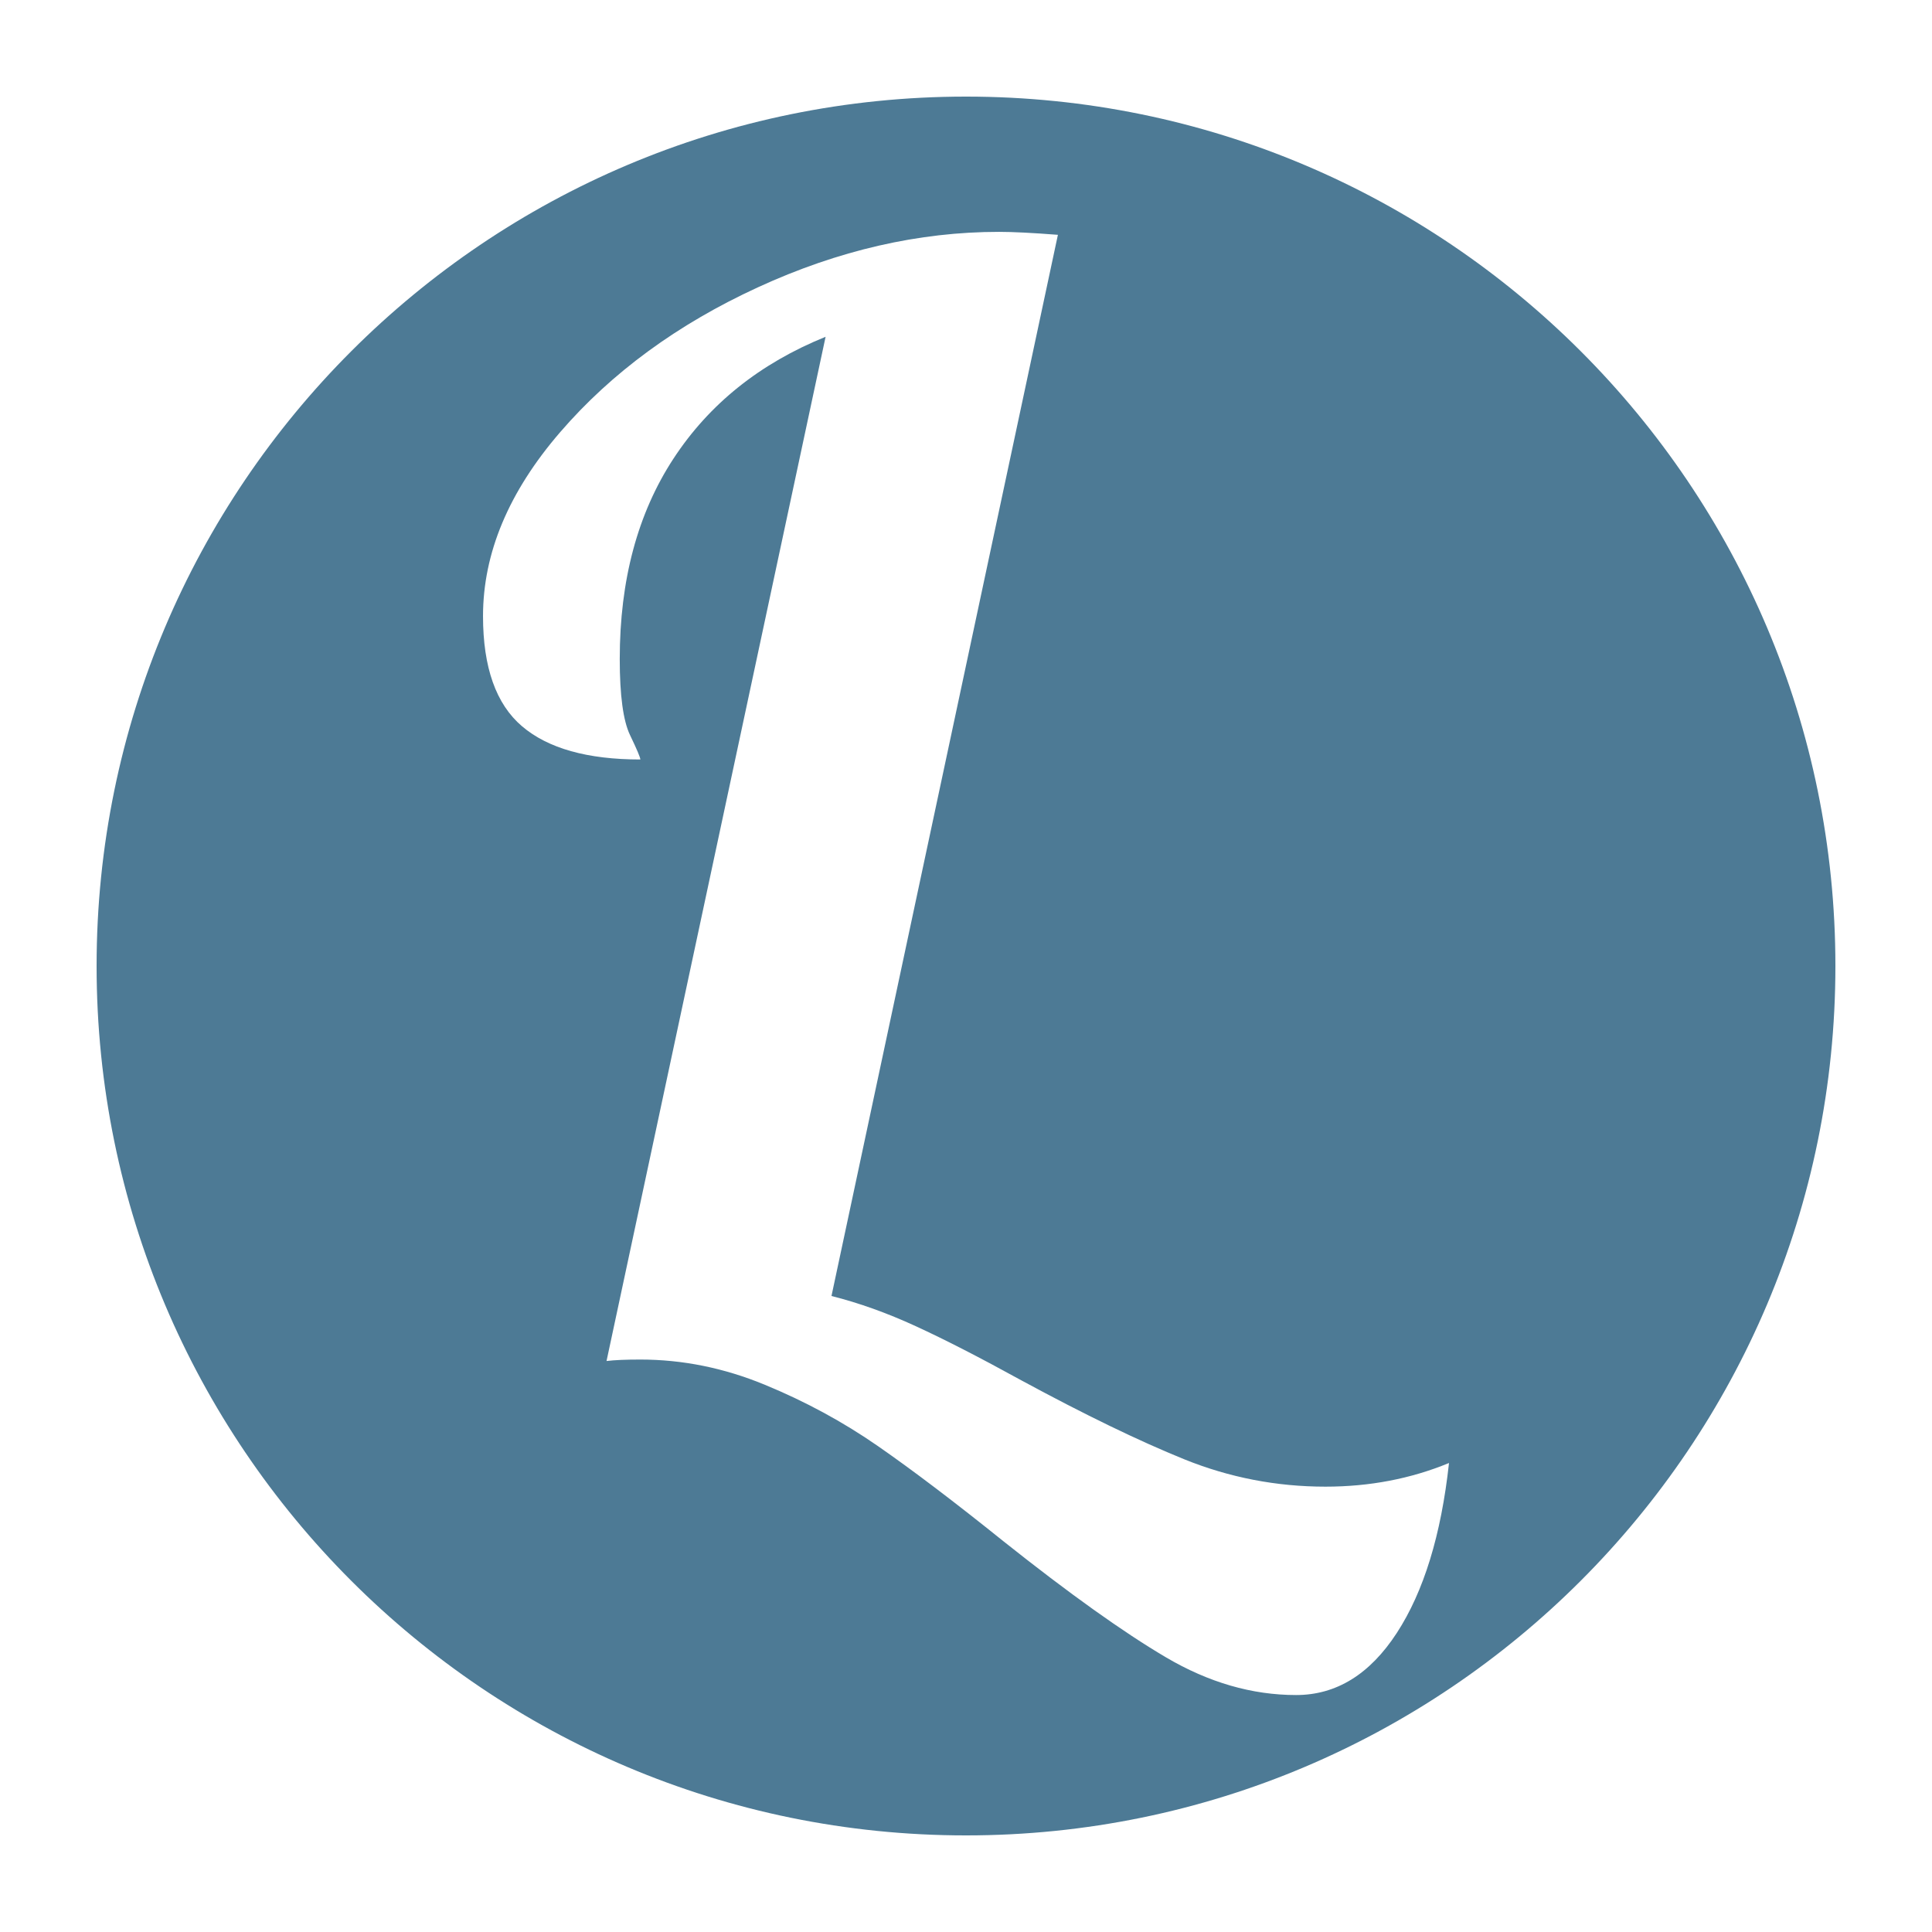
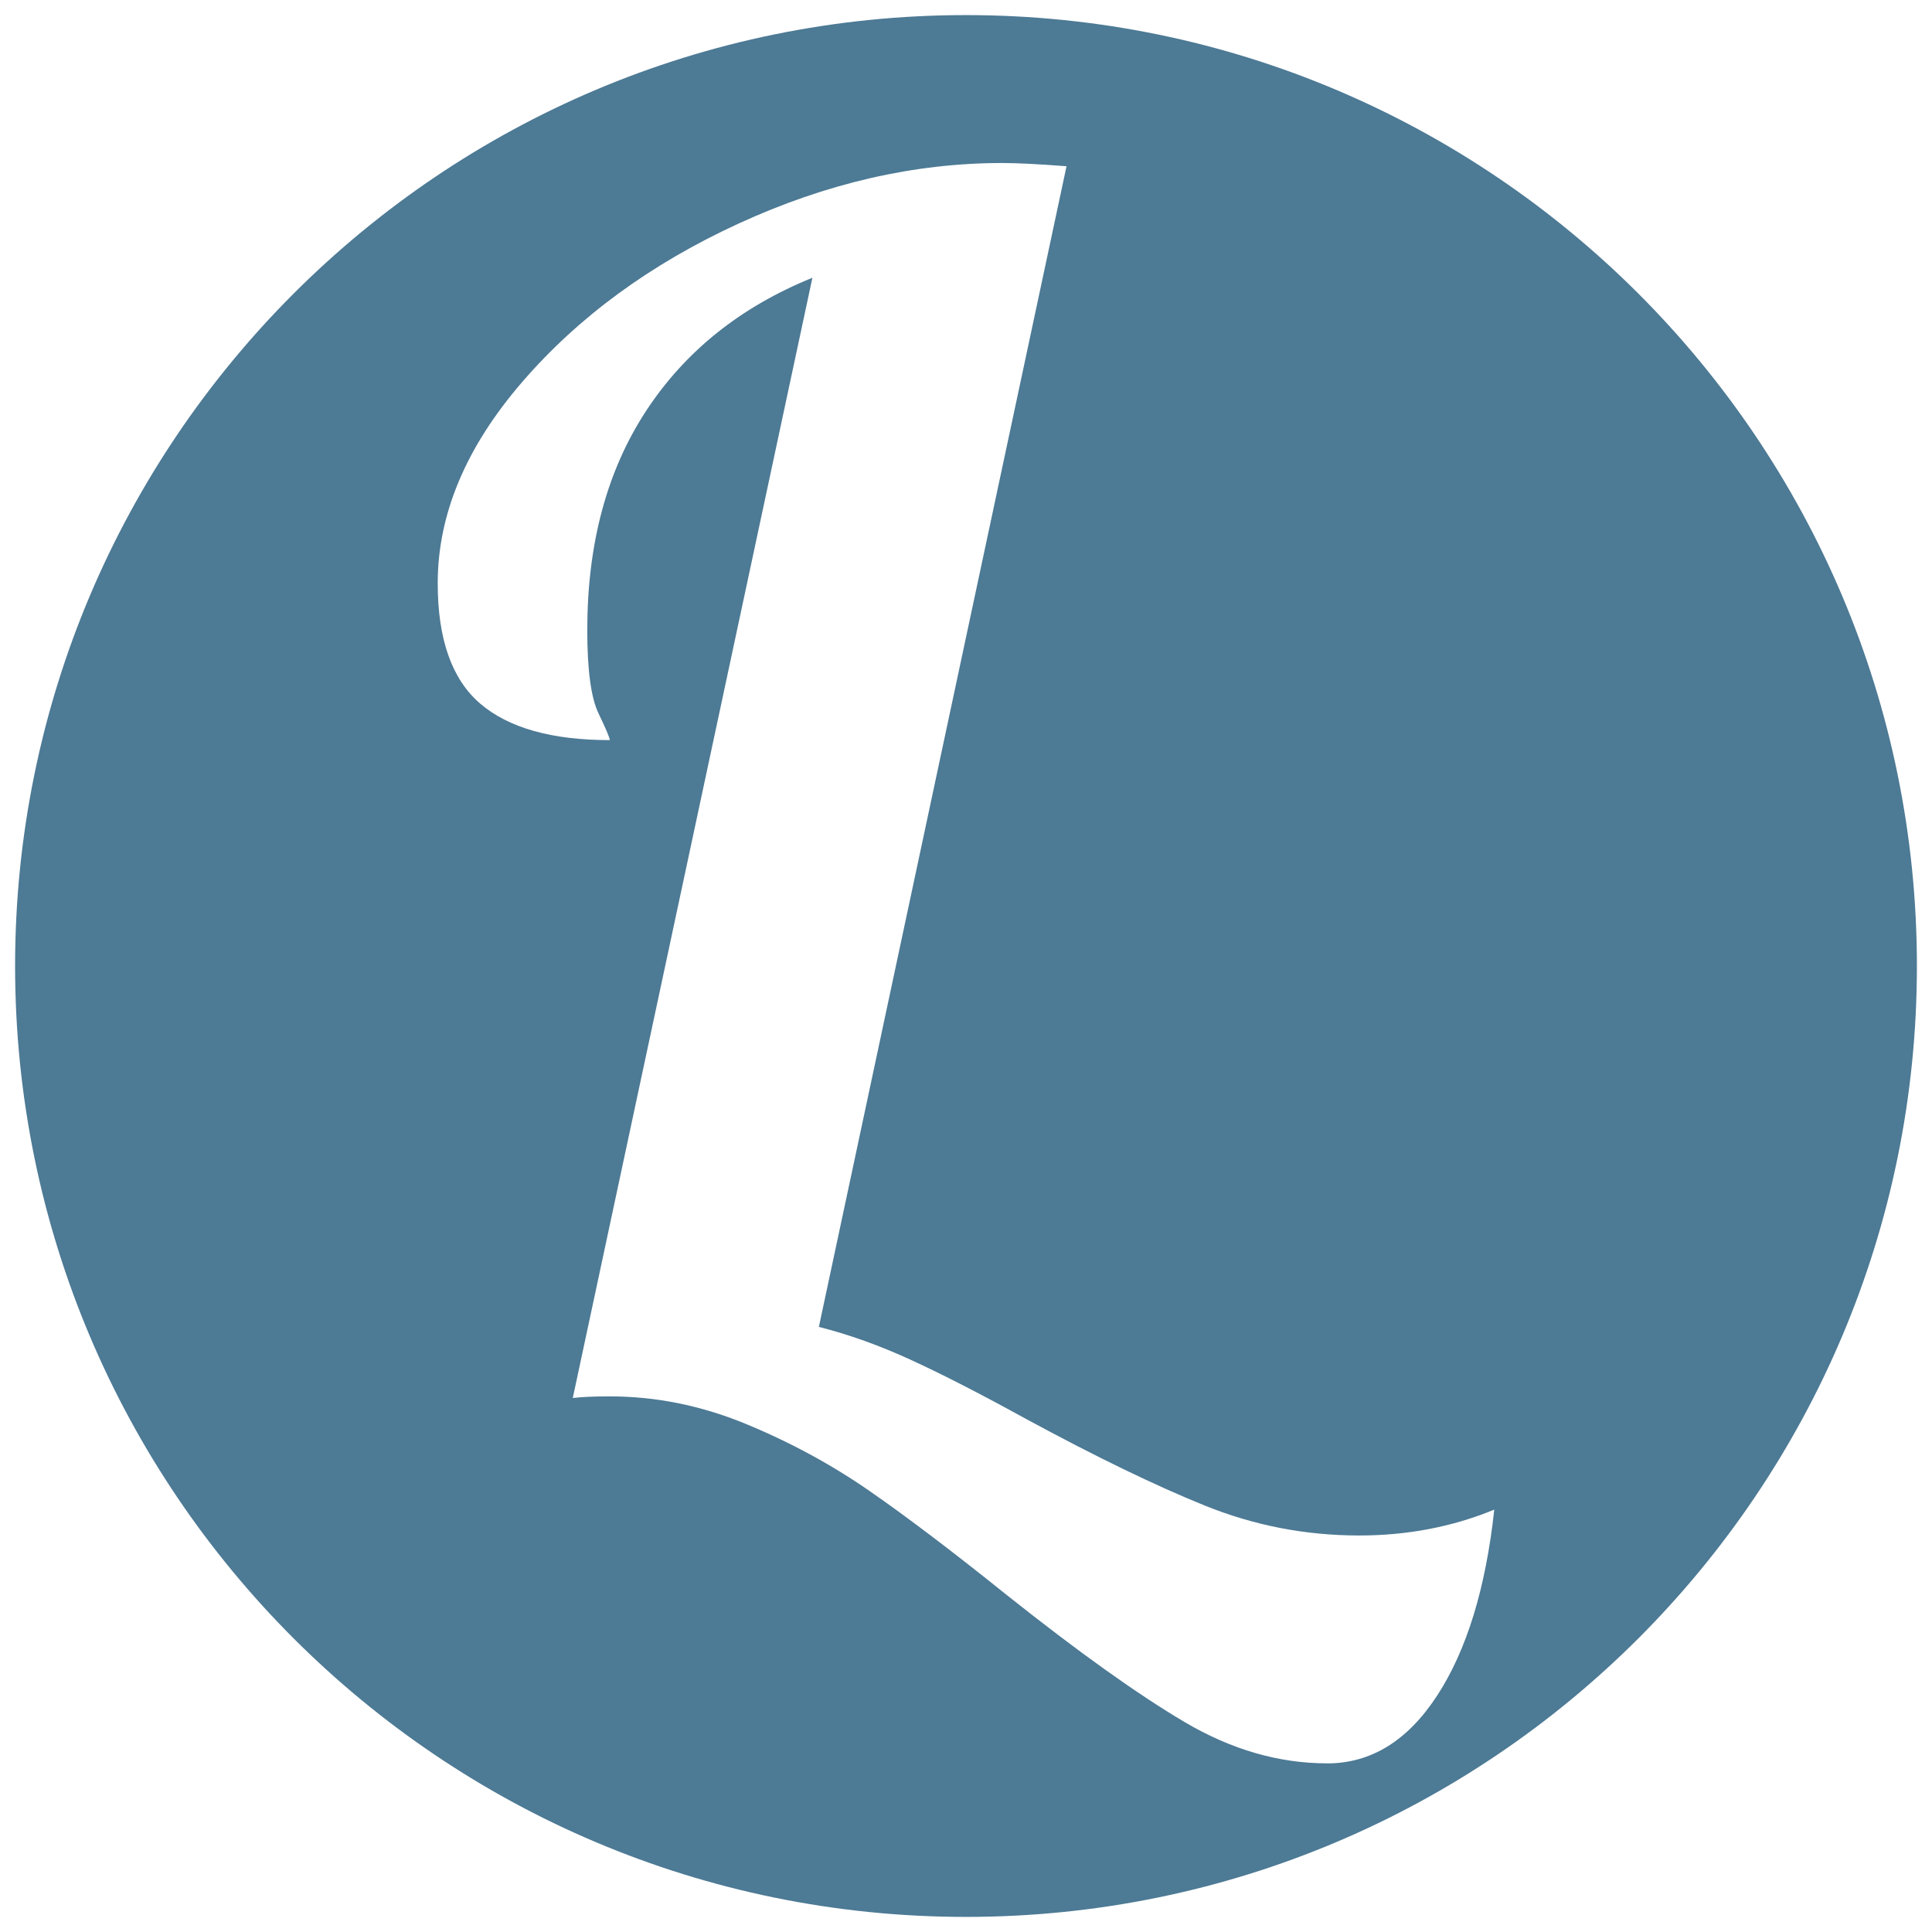
- <svg xmlns="http://www.w3.org/2000/svg" height="100" viewBox="0 0 100 100" width="100">
-   <path d="m50 95c-24.853 0-45-20.147-45-45s20.147-45 45-45 45 20.147 45 45-20.147 45-45 45zm17.085-7.265c2.08 0 3.818-1.071 5.213-3.213s2.296-5.074 2.702-8.797c-1.979.816-4.11 1.224-6.393 1.224-2.537 0-4.972-.472-7.306-1.415-2.334-.944-5.15-2.308-8.447-4.093-2.131-1.173-3.945-2.104-5.441-2.792-1.497-.689-2.955-1.211-4.376-1.568l11.72-54.927c-1.319-.102-2.334-.153-3.044-.153-4.16 0-8.321.956-12.481 2.869-4.16 1.913-7.572 4.411-10.236 7.497-2.664 3.086-3.995 6.26-3.995 9.524 0 2.652.672 4.552 2.017 5.699s3.387 1.721 6.126 1.721c0-.102-.178-.523-.533-1.262-.355-.74-.533-2.053-.533-3.94 0-4.08.926-7.535 2.778-10.366 1.852-2.831 4.477-4.934 7.877-6.311l-11.339 53.014c.406-.051.989-.076 1.75-.076 2.182 0 4.325.433 6.431 1.3s4.059 1.925 5.86 3.175c1.801 1.25 3.97 2.894 6.507 4.934 3.399 2.703 6.202 4.705 8.409 6.005s4.452 1.951 6.735 1.951z" fill="#4d7a95" fill-rule="evenodd" />
+ <svg xmlns="http://www.w3.org/2000/svg" height="64" viewBox="0 0 64 64" width="64">
+   <path d="m35 66.5c-17.397 0-31.5-14.103-31.5-31.5s14.103-31.5 31.5-31.5 31.5 14.103 31.5 31.5-14.103 31.5-31.5 31.5zm11.96-5.085c1.456 0 2.672-.75 3.649-2.249s1.607-3.552 1.891-6.158c-1.385.571-2.877.857-4.475.857-1.776 0-3.48-.33-5.114-.991-1.634-.66-3.605-1.615-5.913-2.865-1.492-.821-2.761-1.473-3.809-1.955-1.048-.482-2.069-.848-3.063-1.098l8.204-38.449c-.923-.071-1.634-.107-2.131-.107-2.912 0-5.824.669-8.737 2.008-2.912 1.339-5.301 3.088-7.165 5.248-1.865 2.16-2.797 4.382-2.797 6.667 0 1.856.471 3.186 1.412 3.989.941.803 2.371 1.205 4.288 1.205 0-.071-.124-.366-.373-.884-.249-.518-.373-1.437-.373-2.758 0-2.856.648-5.275 1.944-7.256 1.296-1.981 3.134-3.454 5.514-4.418l-7.938 37.11c.284-.036.693-.054 1.225-.054 1.527 0 3.028.303 4.502.91s2.841 1.348 4.102 2.222c1.261.875 2.779 2.026 4.555 3.454 2.38 1.892 4.342 3.293 5.887 4.204s3.116 1.366 4.715 1.366z" fill="#4d7a95" fill-rule="evenodd" transform="translate(-3 -3)" />
</svg>
